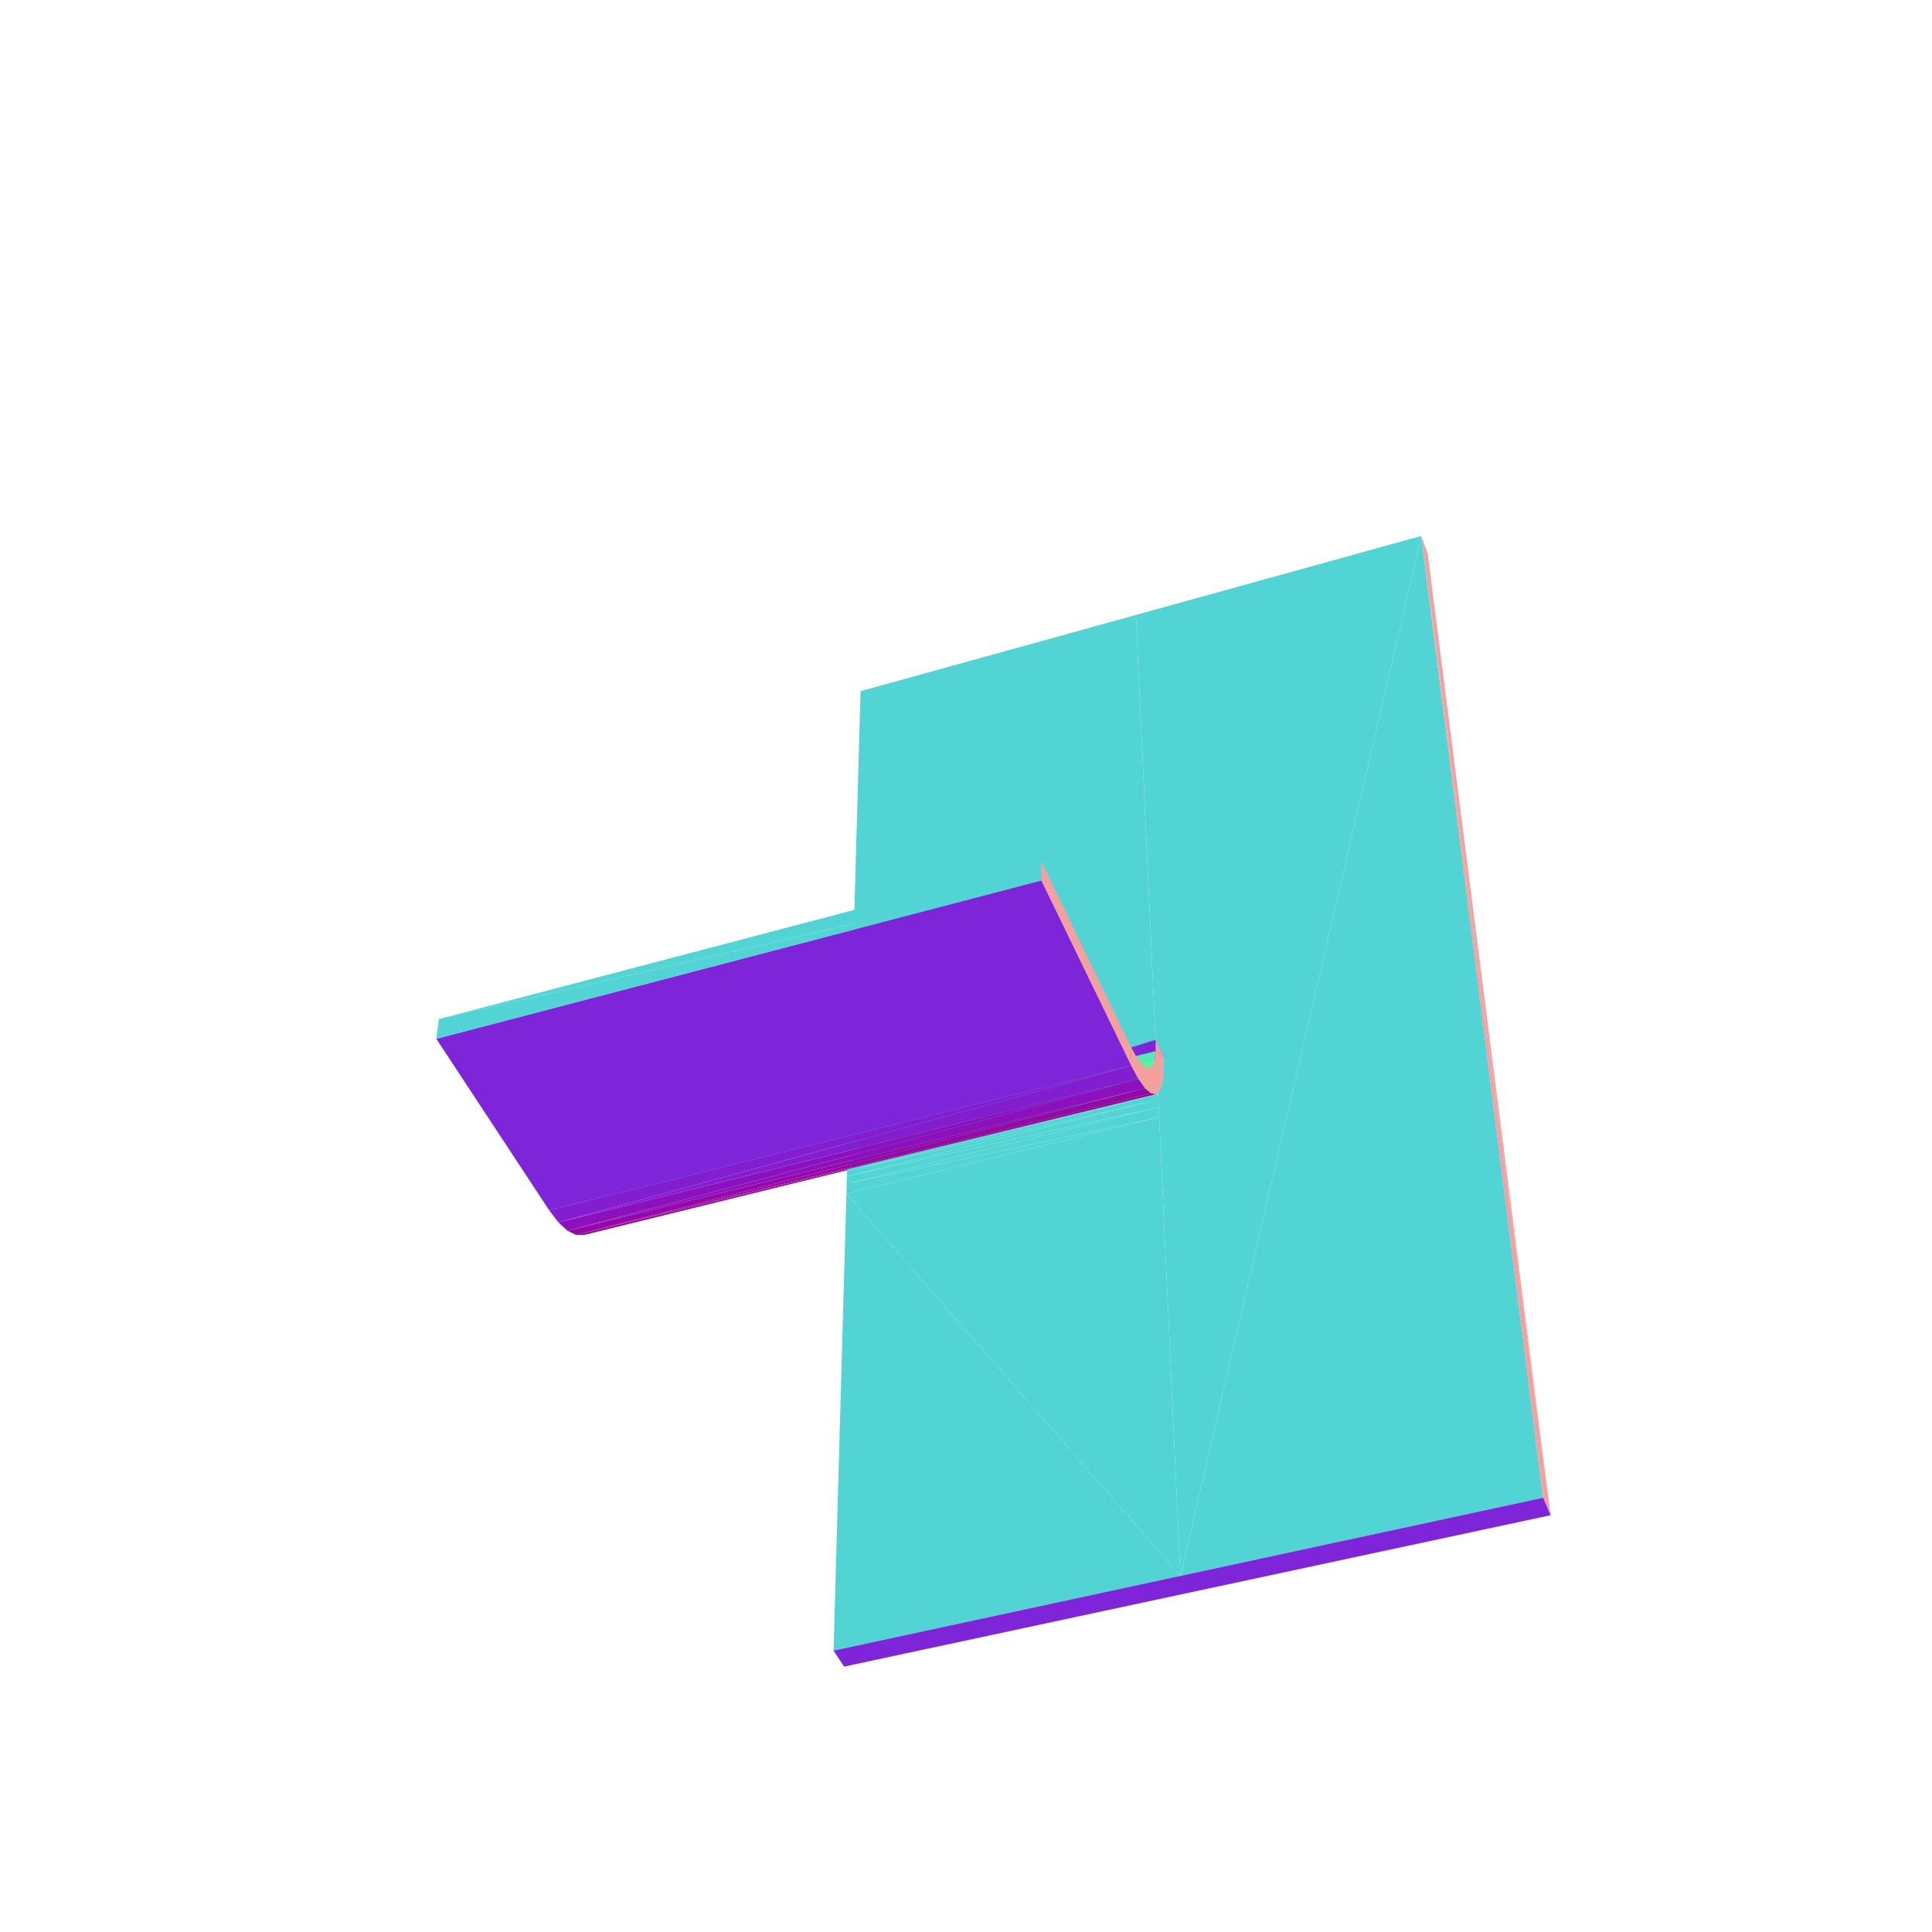
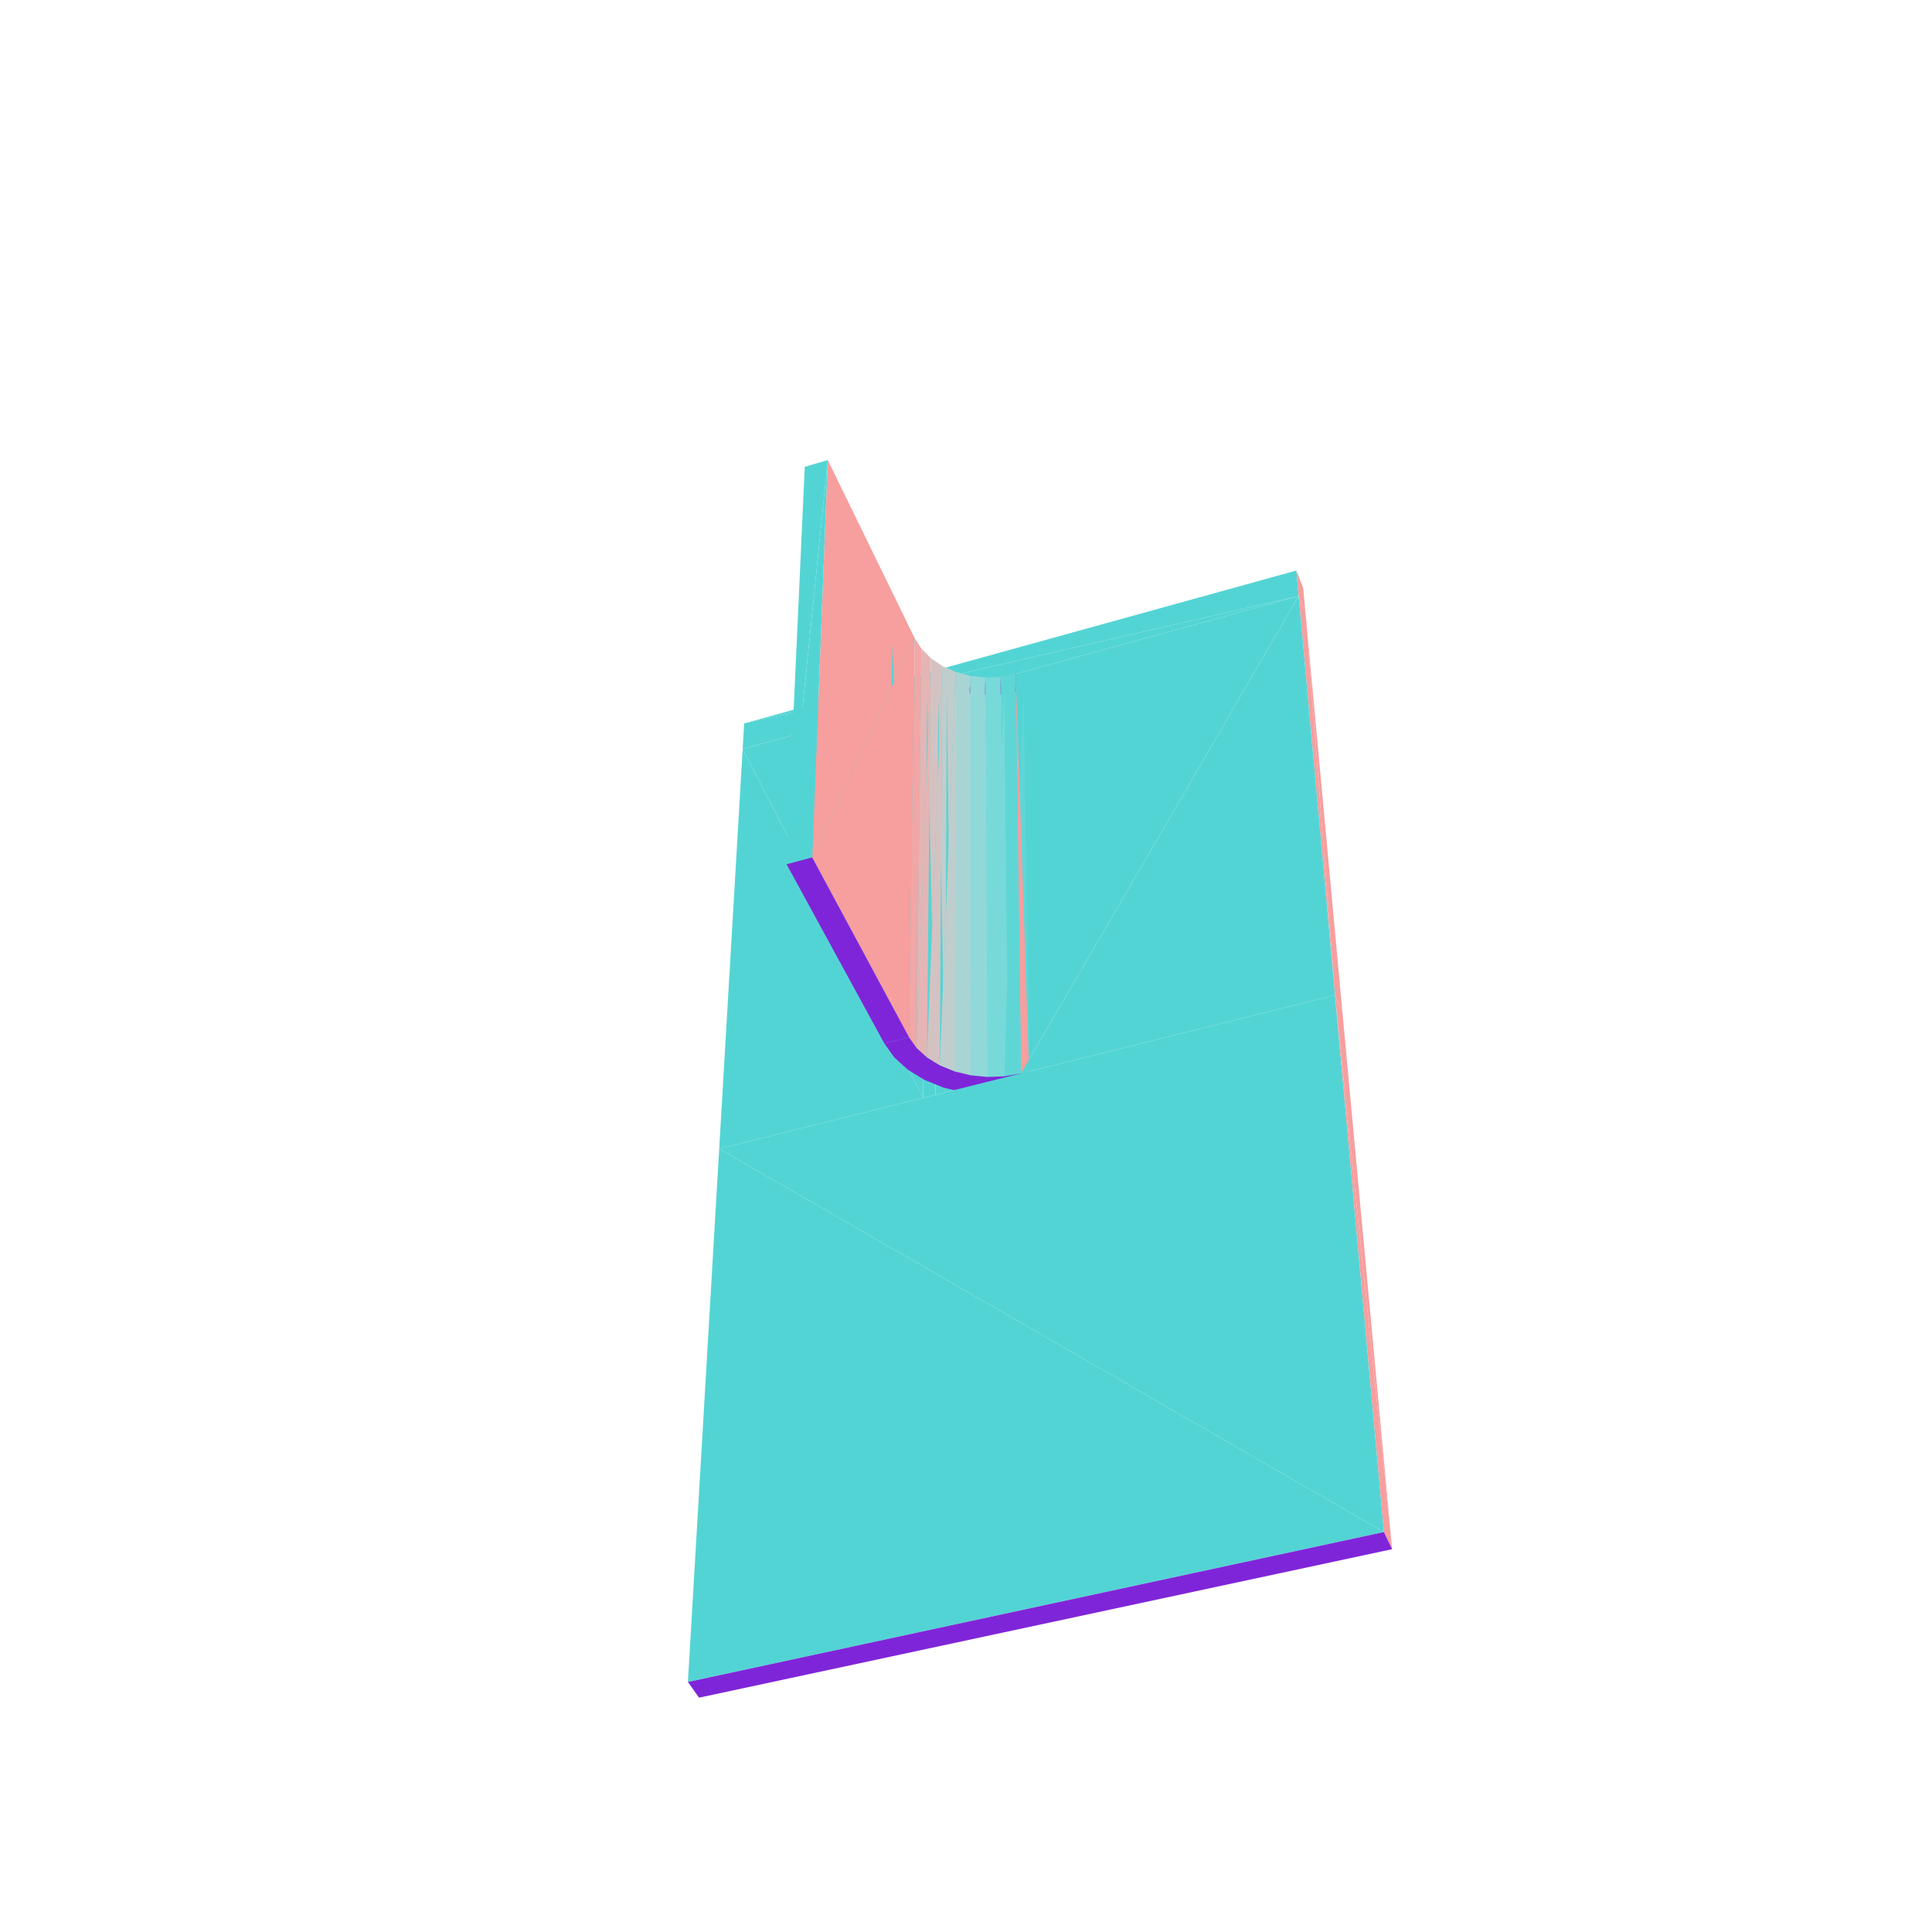
<svg xmlns="http://www.w3.org/2000/svg" viewBox="-250 -250 500 500" width="500" height="500">
-   <path d="M-27.292,-71.125L49.066,19.103L43.977,-90.855zM49.066,19.103L-27.292,-71.125L-30.389,38.938z" style="fill:rgb(83,212,212)" />
-   <path d="M49.078,22.019L-96.798,55.517L-97.25,58.444z" style="fill:rgb(84,220,202)" />
-   <path d="M55.486,157.837L117.82,-111.297L43.977,-90.855z" style="fill:rgb(83,212,212)" />
-   <path d="M48.816,24.27L-97.25,58.444L-98.031,60.747z" style="fill:rgb(85,234,182)" />
-   <path d="M-99.113,62.331L48.816,24.27L-98.031,60.747z" style="fill:rgb(89,244,159)" />
-   <path d="M51.199,27.326L-27.984,43.195L-28.292,47.001z" style="fill:rgb(84,220,202)" />
-   <path d="M-27.984,43.195L49.066,19.103L-30.389,38.938z" style="fill:rgb(127,37,217)" />
-   <path d="M-100.461,63.128L48.288,25.766L-99.113,62.331z" style="fill:rgb(93,250,135)" />
-   <path d="M-96.798,55.517L49.078,22.019L49.066,19.103z" style="fill:rgb(84,220,202)" />
-   <path d="M50.87,30.273L-28.292,47.001L-28.993,49.984z" style="fill:rgb(85,234,182)" />
-   <path d="M-27.984,43.195L51.199,27.326L51.174,23.529z" style="fill:rgb(84,220,202)" />
-   <path d="M49.066,19.103L-27.984,43.195L51.174,23.529z" style="fill:rgb(127,37,217)" />
-   <path d="M117.82,-111.297L151.295,142.138L119.473,-106.741z" style="fill:rgb(247,158,158)" />
-   <path d="M-97.25,58.444L48.816,24.27L49.078,22.019z" style="fill:rgb(85,234,182)" />
-   <path d="M49.194,33.158L-100.893,69.606L-98.867,69.611z" style="fill:rgb(155,4,143)" />
-   <path d="M-30.067,52.021L50.87,30.273L-28.993,49.984z" style="fill:rgb(89,244,159)" />
-   <path d="M-28.292,47.001L50.87,30.273L51.199,27.326z" style="fill:rgb(85,234,182)" />
-   <path d="M48.816,24.27L-99.113,62.331L48.288,25.766z" style="fill:rgb(89,244,159)" />
-   <path d="M-30.771,52.519L50.195,32.247L-30.067,52.021z" style="fill:rgb(93,250,135)" />
-   <path d="M49.078,22.019L51.174,23.529L49.066,19.103z" style="fill:rgb(247,158,158)" />
-   <path d="M-100.893,69.606L46.358,31.625L-103.131,68.511z" style="fill:rgb(148,8,167)" />
-   <path d="M49.72,33.241L-30.771,52.519L-30.786,53.058zM49.782,34.578L-30.786,53.058L-30.824,54.392z" style="fill:rgb(83,212,212)" />
-   <path d="M51.174,23.529L48.816,24.27L51.199,27.326z" style="fill:rgb(247,158,158)" />
-   <path d="M50.87,30.273L-30.067,52.021L50.195,32.247z" style="fill:rgb(89,244,159)" />
-   <path d="M48.288,25.766L-100.461,63.128L47.51,26.44z" style="fill:rgb(93,250,135)" />
-   <path d="M51.174,23.529L49.078,22.019L48.816,24.27z" style="fill:rgb(247,158,158)" />
-   <path d="M49.873,36.537L-30.824,54.392L-30.879,56.349zM49.993,39.127L-30.879,56.349L-30.952,58.934z" style="fill:rgb(83,212,212)" />
-   <path d="M-103.131,68.511L44.627,29.205L-105.493,66.352z" style="fill:rgb(140,16,189)" />
-   <path d="M50.195,32.247L-30.771,52.519L49.695,32.702z" style="fill:rgb(93,250,135)" />
-   <path d="M51.199,27.326L48.816,24.27L48.288,25.766z" style="fill:rgb(247,158,158)" />
-   <path d="M-30.771,52.519L49.72,33.241L49.695,32.702z" style="fill:rgb(83,212,212)" />
-   <path d="M-100.893,69.606L49.194,33.158L47.899,32.954z" style="fill:rgb(155,4,143)" />
-   <path d="M-30.786,53.058L49.782,34.578L49.72,33.241zM-30.824,54.392L49.873,36.537L49.782,34.578z" style="fill:rgb(83,212,212)" />
-   <path d="M51.199,27.326L48.288,25.766L47.51,26.44z" style="fill:rgb(247,158,158)" />
-   <path d="M42.774,25.778L-107.39,58.125L-107.886,63.201z" style="fill:rgb(83,212,212)" />
-   <path d="M-105.493,66.352L42.774,25.778L-107.886,63.201z" style="fill:rgb(131,29,208)" />
-   <path d="M46.358,31.625L-100.893,69.606L47.899,32.954z" style="fill:rgb(148,8,167)" />
-   <path d="M-30.879,56.349L49.993,39.127L49.873,36.537z" style="fill:rgb(83,212,212)" />
-   <path d="M51.199,27.326L44.627,29.205L50.87,30.273zM50.87,30.273L46.358,31.625L50.195,32.247zM47.51,26.44L44.627,29.205L51.199,27.326zM50.195,32.247L47.899,32.954L49.194,33.158z" style="fill:rgb(247,158,158)" />
-   <path d="M44.627,29.205L-103.131,68.511L46.358,31.625z" style="fill:rgb(140,16,189)" />
-   <path d="M50.195,32.247L46.358,31.625L47.899,32.954z" style="fill:rgb(247,158,158)" />
-   <path d="M-107.39,58.125L42.774,25.778L42.569,20.687z" style="fill:rgb(83,212,212)" />
-   <path d="M42.774,25.778L-105.493,66.352L44.627,29.205z" style="fill:rgb(131,29,208)" />
-   <path d="M50.87,30.273L44.627,29.205L46.358,31.625zM46.509,26.255L44.627,29.205L47.51,26.44zM45.321,25.208L42.774,25.778L46.509,26.255zM46.509,26.255L42.774,25.778L44.627,29.205zM43.99,23.33L42.774,25.778L45.321,25.208zM42.774,25.778L43.99,23.33L42.569,20.687z" style="fill:rgb(247,158,158)" />
-   <path d="M19.507,-22.131L-107.886,63.201L42.774,25.778zM-107.886,63.201L19.507,-22.131L-137.088,18.834z" style="fill:rgb(127,37,217)" />
-   <path d="M-30.952,58.934L55.486,157.837L49.993,39.127z" style="fill:rgb(83,212,212)" />
-   <path d="M42.569,20.687L19.507,-22.131L42.774,25.778z" style="fill:rgb(247,158,158)" />
-   <path d="M19.507,-22.131L-136.43,13.743L-137.088,18.834z" style="fill:rgb(83,212,212)" />
-   <path d="M19.507,-22.131L42.569,20.687L19.41,-27.221z" style="fill:rgb(247,158,158)" />
-   <path d="M117.82,-111.297L55.486,157.837L149.36,137.614zM-136.43,13.743L19.507,-22.131L19.41,-27.221z" style="fill:rgb(83,212,212)" />
-   <path d="M151.295,142.138L117.82,-111.297L149.36,137.614z" style="fill:rgb(247,158,158)" />
-   <path d="M55.486,157.837L-30.952,58.934L-34.279,177.175z" style="fill:rgb(83,212,212)" />
-   <path d="M-31.549,181.313L55.486,157.837L-34.279,177.175zM55.486,157.837L-31.549,181.313L57.838,162.161zM57.838,162.161L149.36,137.614L55.486,157.837zM149.36,137.614L57.838,162.161L151.295,142.138z" style="fill:rgb(127,37,217)" />
+   <path d="M86.098,-95.746L-57.41,-62.787L-57.8,-56.146z" style="fill:rgb(83,212,212)" />
+   <path d="M12.874,-75.595L4.738,-70.081L9.892,-70.293zM12.874,-75.595L-0.37,-70.632L4.738,-70.081zM12.874,-75.595L9.892,-70.293L14.904,-71.261zM-0.37,-70.632L12.874,-75.595L-2.809,-71.279z" style="fill:rgb(127,37,217)" />
+   <path d="M-57.41,-62.787L86.098,-95.746L85.496,-102.349z" style="fill:rgb(83,212,212)" />
+   <path d="M86.098,-95.746L87.263,-97.863L85.496,-102.349zM87.263,-97.863L86.098,-95.746L87.875,-91.255z" style="fill:rgb(247,158,158)" />
+   <path d="M-57.8,-56.146L-11.11,34.125L-10.041,-69.289zM-10.041,-69.289L-7.9,33.324L-7.139,-70.087z" style="fill:rgb(83,212,212)" />
+   <path d="M5.242,33.33L9.892,-70.293L4.738,-70.081z" style="fill:rgb(120,217,217)" />
+   <path d="M-0.41,32.778L4.738,-70.081L-0.37,-70.632z" style="fill:rgb(145,216,216)" />
+   <path d="M-7.139,-70.087L-5.458,32.714L-4.932,-70.695z" style="fill:rgb(83,212,212)" />
+   <path d="M10.945,33.117L14.904,-71.261L9.892,-70.293z" style="fill:rgb(95,214,214)" />
+   <path d="M-2.809,-71.279L-0.41,32.778L-0.37,-70.632z" style="fill:rgb(169,212,212)" />
+   <path d="M-4.932,-70.695L-3.785,32.296L-3.42,-71.111zM-3.785,32.296L-2.809,-71.279L-3.42,-71.111z" style="fill:rgb(83,212,212)" />
+   <path d="M12.874,-75.595L16.493,32.146L14.904,-71.261z" style="fill:rgb(247,158,158)" />
+   <path d="M5.561,28.713L9.004,-74.845L5.023,-74.68z" style="fill:rgb(120,217,217)" />
+   <path d="M1.194,28.284L5.023,-74.68L1.079,-75.107z" style="fill:rgb(145,216,216)" />
+   <path d="M9.968,28.548L12.874,-75.595L9.004,-74.845z" style="fill:rgb(95,214,214)" />
+   <path d="M-2.973,27.276L1.079,-75.107L-2.685,-76.111z" style="fill:rgb(169,212,212)" />
+   <path d="M-6.785,25.723L-2.685,-76.111L-6.127,-77.655z" style="fill:rgb(192,205,205)" />
+   <path d="M-10.1,23.682L-6.127,-77.655L-9.119,-79.686z" style="fill:rgb(212,194,194)" />
+   <path d="M-12.791,21.225L-9.119,-79.686L-11.547,-82.129z" style="fill:rgb(229,181,181)" />
+   <path d="M14.253,27.794L86.098,-95.746L12.874,-75.595z" style="fill:rgb(83,212,212)" />
+   <path d="M-13.314,-84.896L-12.791,21.225L-11.547,-82.129z" style="fill:rgb(242,166,166)" />
+   <path d="M-19.071,-83.288L-14.753,18.442L-13.314,-84.896z" style="fill:rgb(83,212,212)" />
+   <path d="M95.502,7.51L87.875,-91.255L86.098,-95.746z" style="fill:rgb(247,158,158)" />
+   <path d="M-11.11,34.125L-57.8,-56.146L-63.87,47.296zM-7.9,33.324L-10.041,-69.289L-11.11,34.125z" style="fill:rgb(83,212,212)" />
+   <path d="M9.892,-70.293L5.242,33.33L10.945,33.117z" style="fill:rgb(120,217,217)" />
+   <path d="M4.738,-70.081L-0.41,32.778L5.242,33.33z" style="fill:rgb(145,216,216)" />
+   <path d="M-5.458,32.714L-7.139,-70.087L-7.9,33.324zM-3.785,32.296L-4.932,-70.695L-5.458,32.714z" style="fill:rgb(83,212,212)" />
+   <path d="M14.904,-71.261L10.945,33.117L16.493,32.146z" style="fill:rgb(95,214,214)" />
+   <path d="M-0.41,32.778L-2.809,-71.279L-3.108,32.128z" style="fill:rgb(169,212,212)" />
+   <path d="M-2.809,-71.279L-3.785,32.296L-3.108,32.128z" style="fill:rgb(83,212,212)" />
+   <path d="M16.493,32.146L12.874,-75.595L14.253,27.794z" style="fill:rgb(247,158,158)" />
+   <path d="M9.004,-74.845L5.561,28.713L9.968,28.548z" style="fill:rgb(120,217,217)" />
+   <path d="M5.023,-74.68L1.194,28.284L5.561,28.713z" style="fill:rgb(145,216,216)" />
+   <path d="M12.874,-75.595L9.968,28.548L14.253,27.794z" style="fill:rgb(95,214,214)" />
+   <path d="M1.079,-75.107L-2.973,27.276L1.194,28.284z" style="fill:rgb(169,212,212)" />
+   <path d="M-2.685,-76.111L-6.785,25.723L-2.973,27.276z" style="fill:rgb(192,205,205)" />
+   <path d="M-6.127,-77.655L-10.1,23.682L-6.785,25.723z" style="fill:rgb(212,194,194)" />
+   <path d="M-39.811,-28.102L-13.314,-84.896L-35.77,-130.938z" style="fill:rgb(247,158,158)" />
+   <path d="M-9.119,-79.686L-12.791,21.225L-10.1,23.682z" style="fill:rgb(229,181,181)" />
+   <path d="M-14.753,18.442L-19.071,-83.288L-21.128,20.059z" style="fill:rgb(83,212,212)" />
+   <path d="M-12.791,21.225L-13.314,-84.896L-14.753,18.442z" style="fill:rgb(242,166,166)" />
+   <path d="M86.098,-95.746L14.253,27.794L95.502,7.51zM-46.434,-26.334L-35.77,-130.938L-41.728,-129.196z" style="fill:rgb(83,212,212)" />
+   <path d="M87.875,-91.255L95.502,7.51L97.431,12.038zM-13.314,-84.896L-39.811,-28.102L-14.753,18.442z" style="fill:rgb(247,158,158)" />
+   <path d="M5.561,28.713L5.242,33.33L10.945,33.117zM1.194,28.284L-0.41,32.778L5.242,33.33zM14.253,27.794L10.945,33.117L16.493,32.146zM-2.973,27.276L-5.806,31.478L-0.41,32.778zM5.561,28.713L10.945,33.117L9.968,28.548zM1.194,28.284L5.242,33.33L5.561,28.713zM9.968,28.548L10.945,33.117L14.253,27.794zM-2.973,27.276L-0.41,32.778L1.194,28.284zM-10.1,23.682L-10.749,29.476L-5.806,31.478zM-6.785,25.723L-5.806,31.478L-2.973,27.276zM-10.1,23.682L-5.806,31.478L-6.785,25.723zM-14.753,18.442L-15.055,26.84L-10.749,29.476zM-12.791,21.225L-10.749,29.476L-10.1,23.682zM-14.753,18.442L-10.749,29.476L-12.791,21.225zM-14.753,18.442L-18.561,23.664L-15.055,26.84zM-18.561,23.664L-14.753,18.442L-21.128,20.059z" style="fill:rgb(127,37,217)" />
+   <path d="M-35.77,-130.938L-46.434,-26.334L-39.811,-28.102z" style="fill:rgb(83,212,212)" />
+   <path d="M-39.811,-28.102L-21.128,20.059L-14.753,18.442zM-21.128,20.059L-39.811,-28.102L-46.434,-26.334z" style="fill:rgb(127,37,217)" />
+   <path d="M-63.87,47.296L108.159,146.489L95.502,7.51z" style="fill:rgb(83,212,212)" />
+   <path d="M95.502,7.51L110.28,150.925L97.431,12.038z" style="fill:rgb(247,158,158)" />
+   <path d="M108.159,146.489L-63.87,47.296L-71.968,185.295z" style="fill:rgb(83,212,212)" />
+   <path d="M110.28,150.925L95.502,7.51L108.159,146.489z" style="fill:rgb(247,158,158)" />
+   <path d="M-69.085,189.355L108.159,146.489L-71.968,185.295zM108.159,146.489L-69.085,189.355L110.28,150.925z" style="fill:rgb(127,37,217)" />
</svg>
